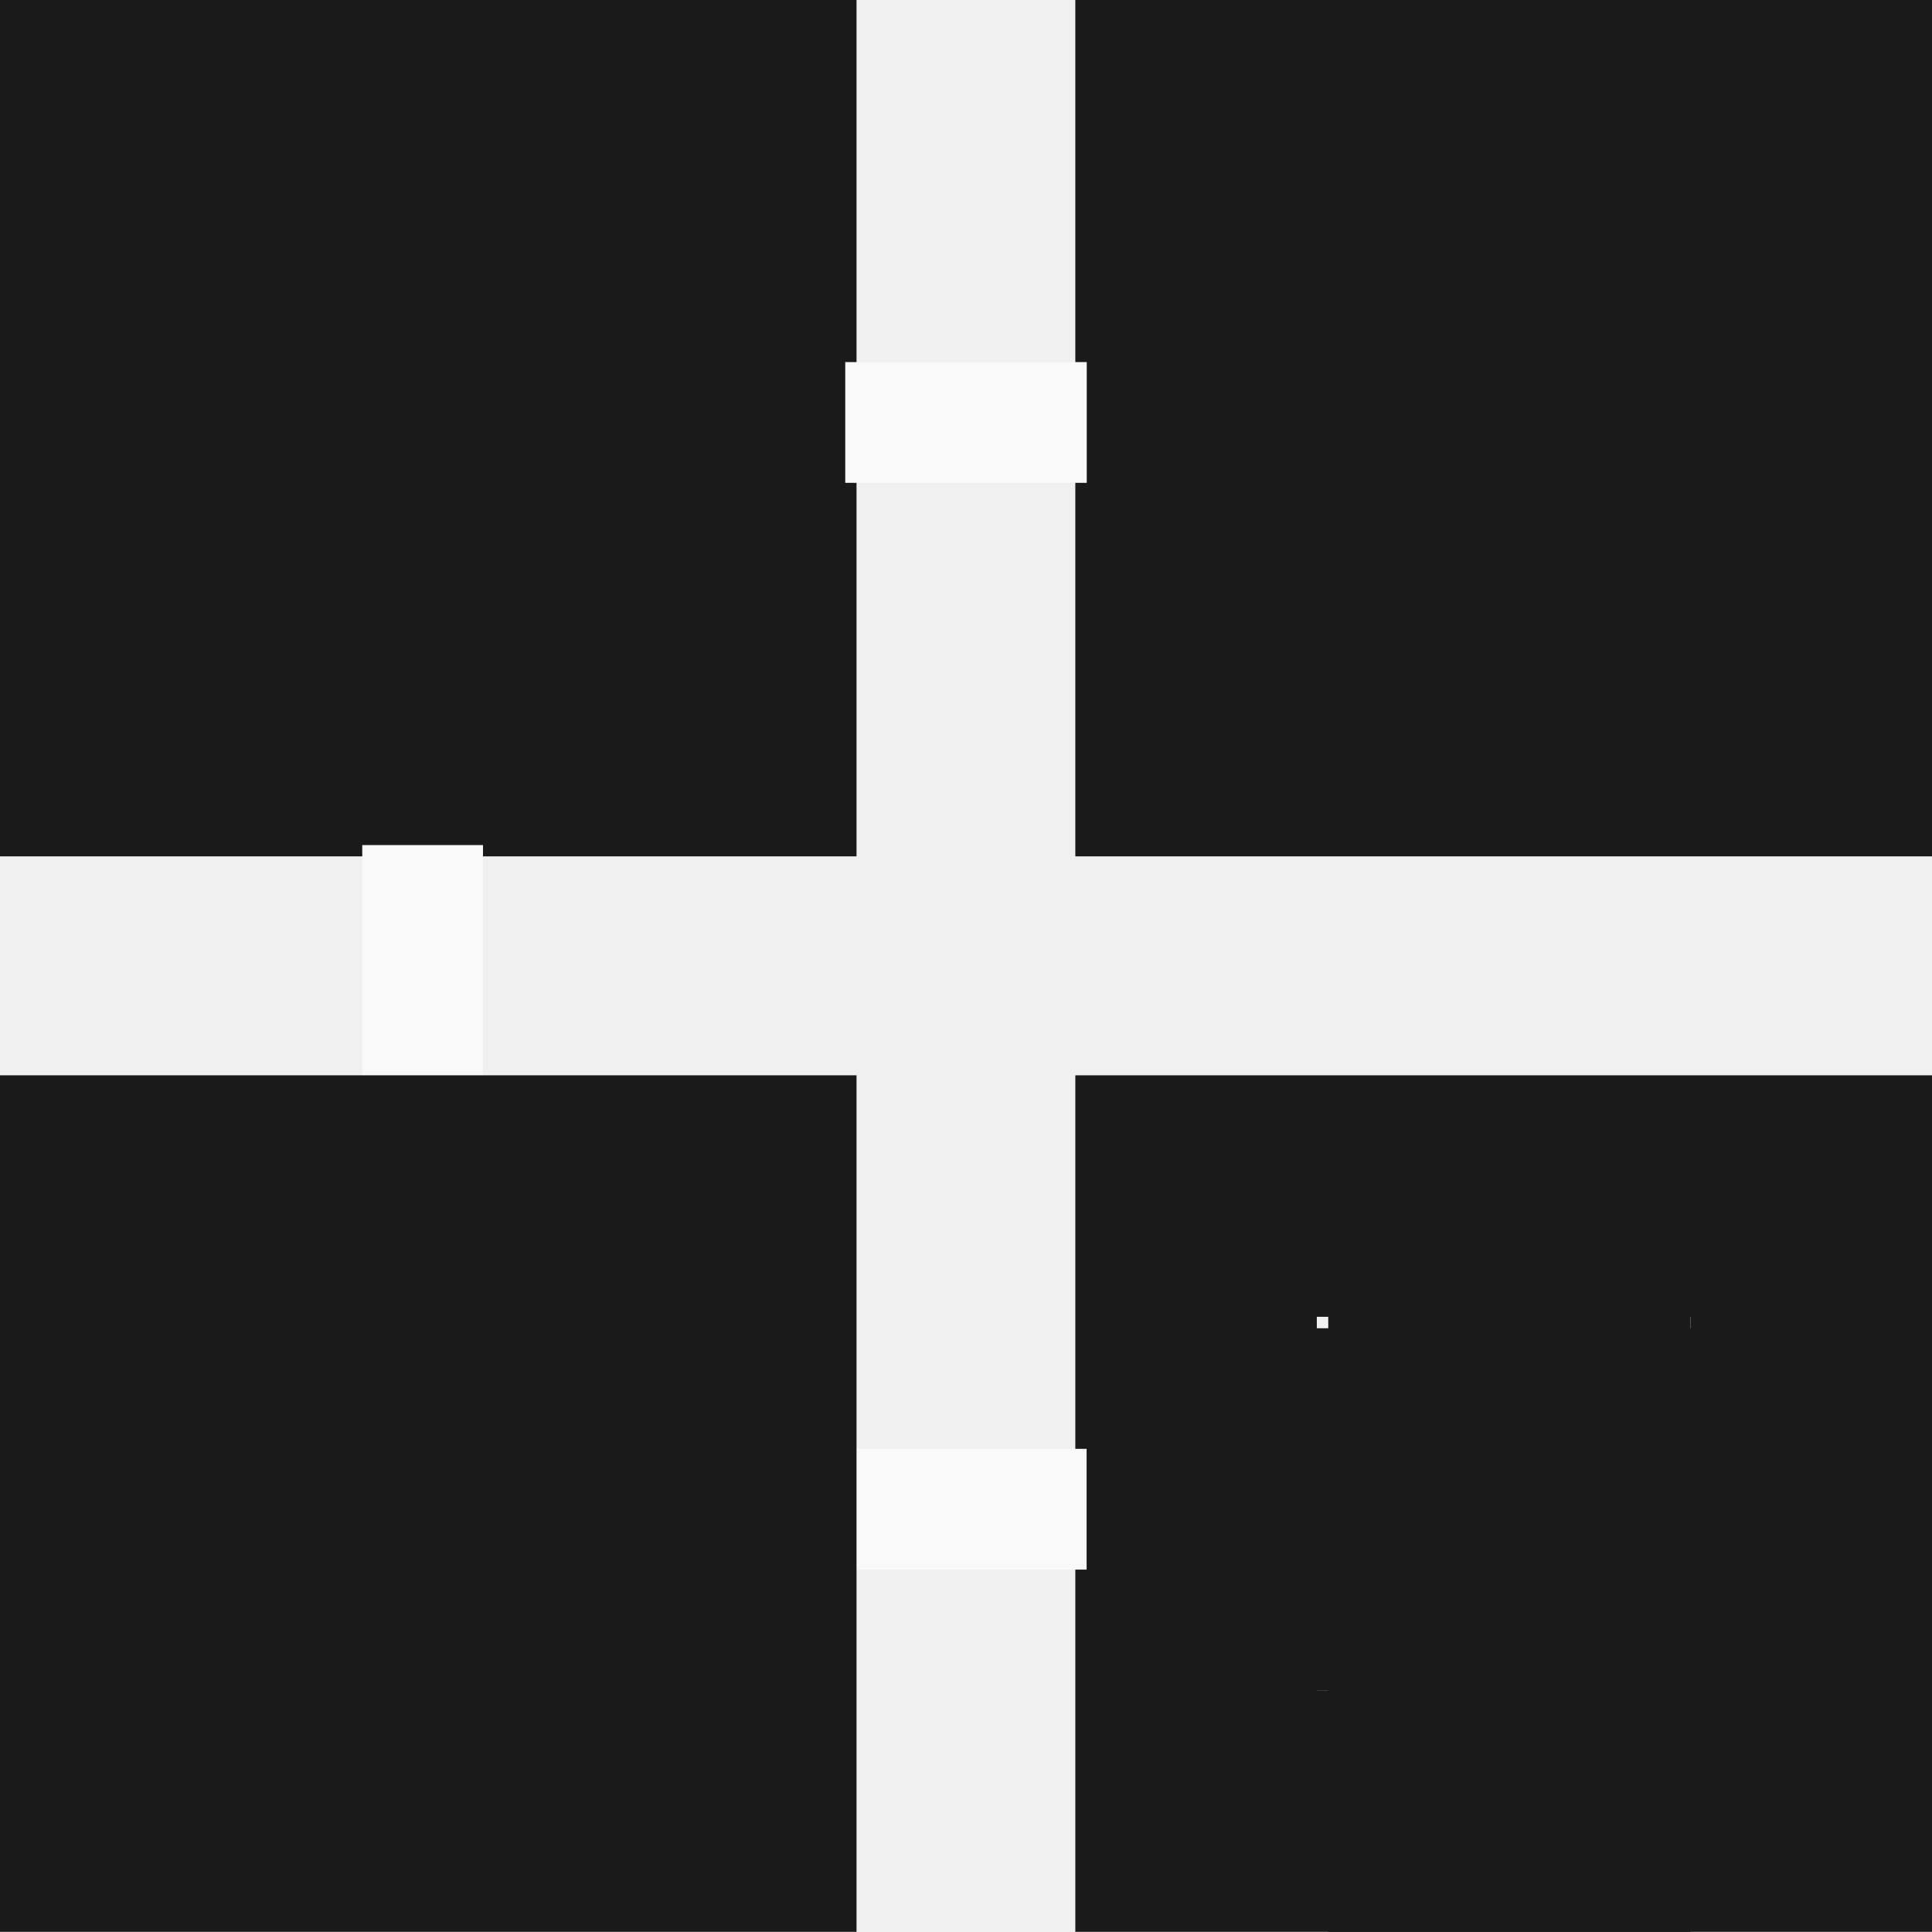
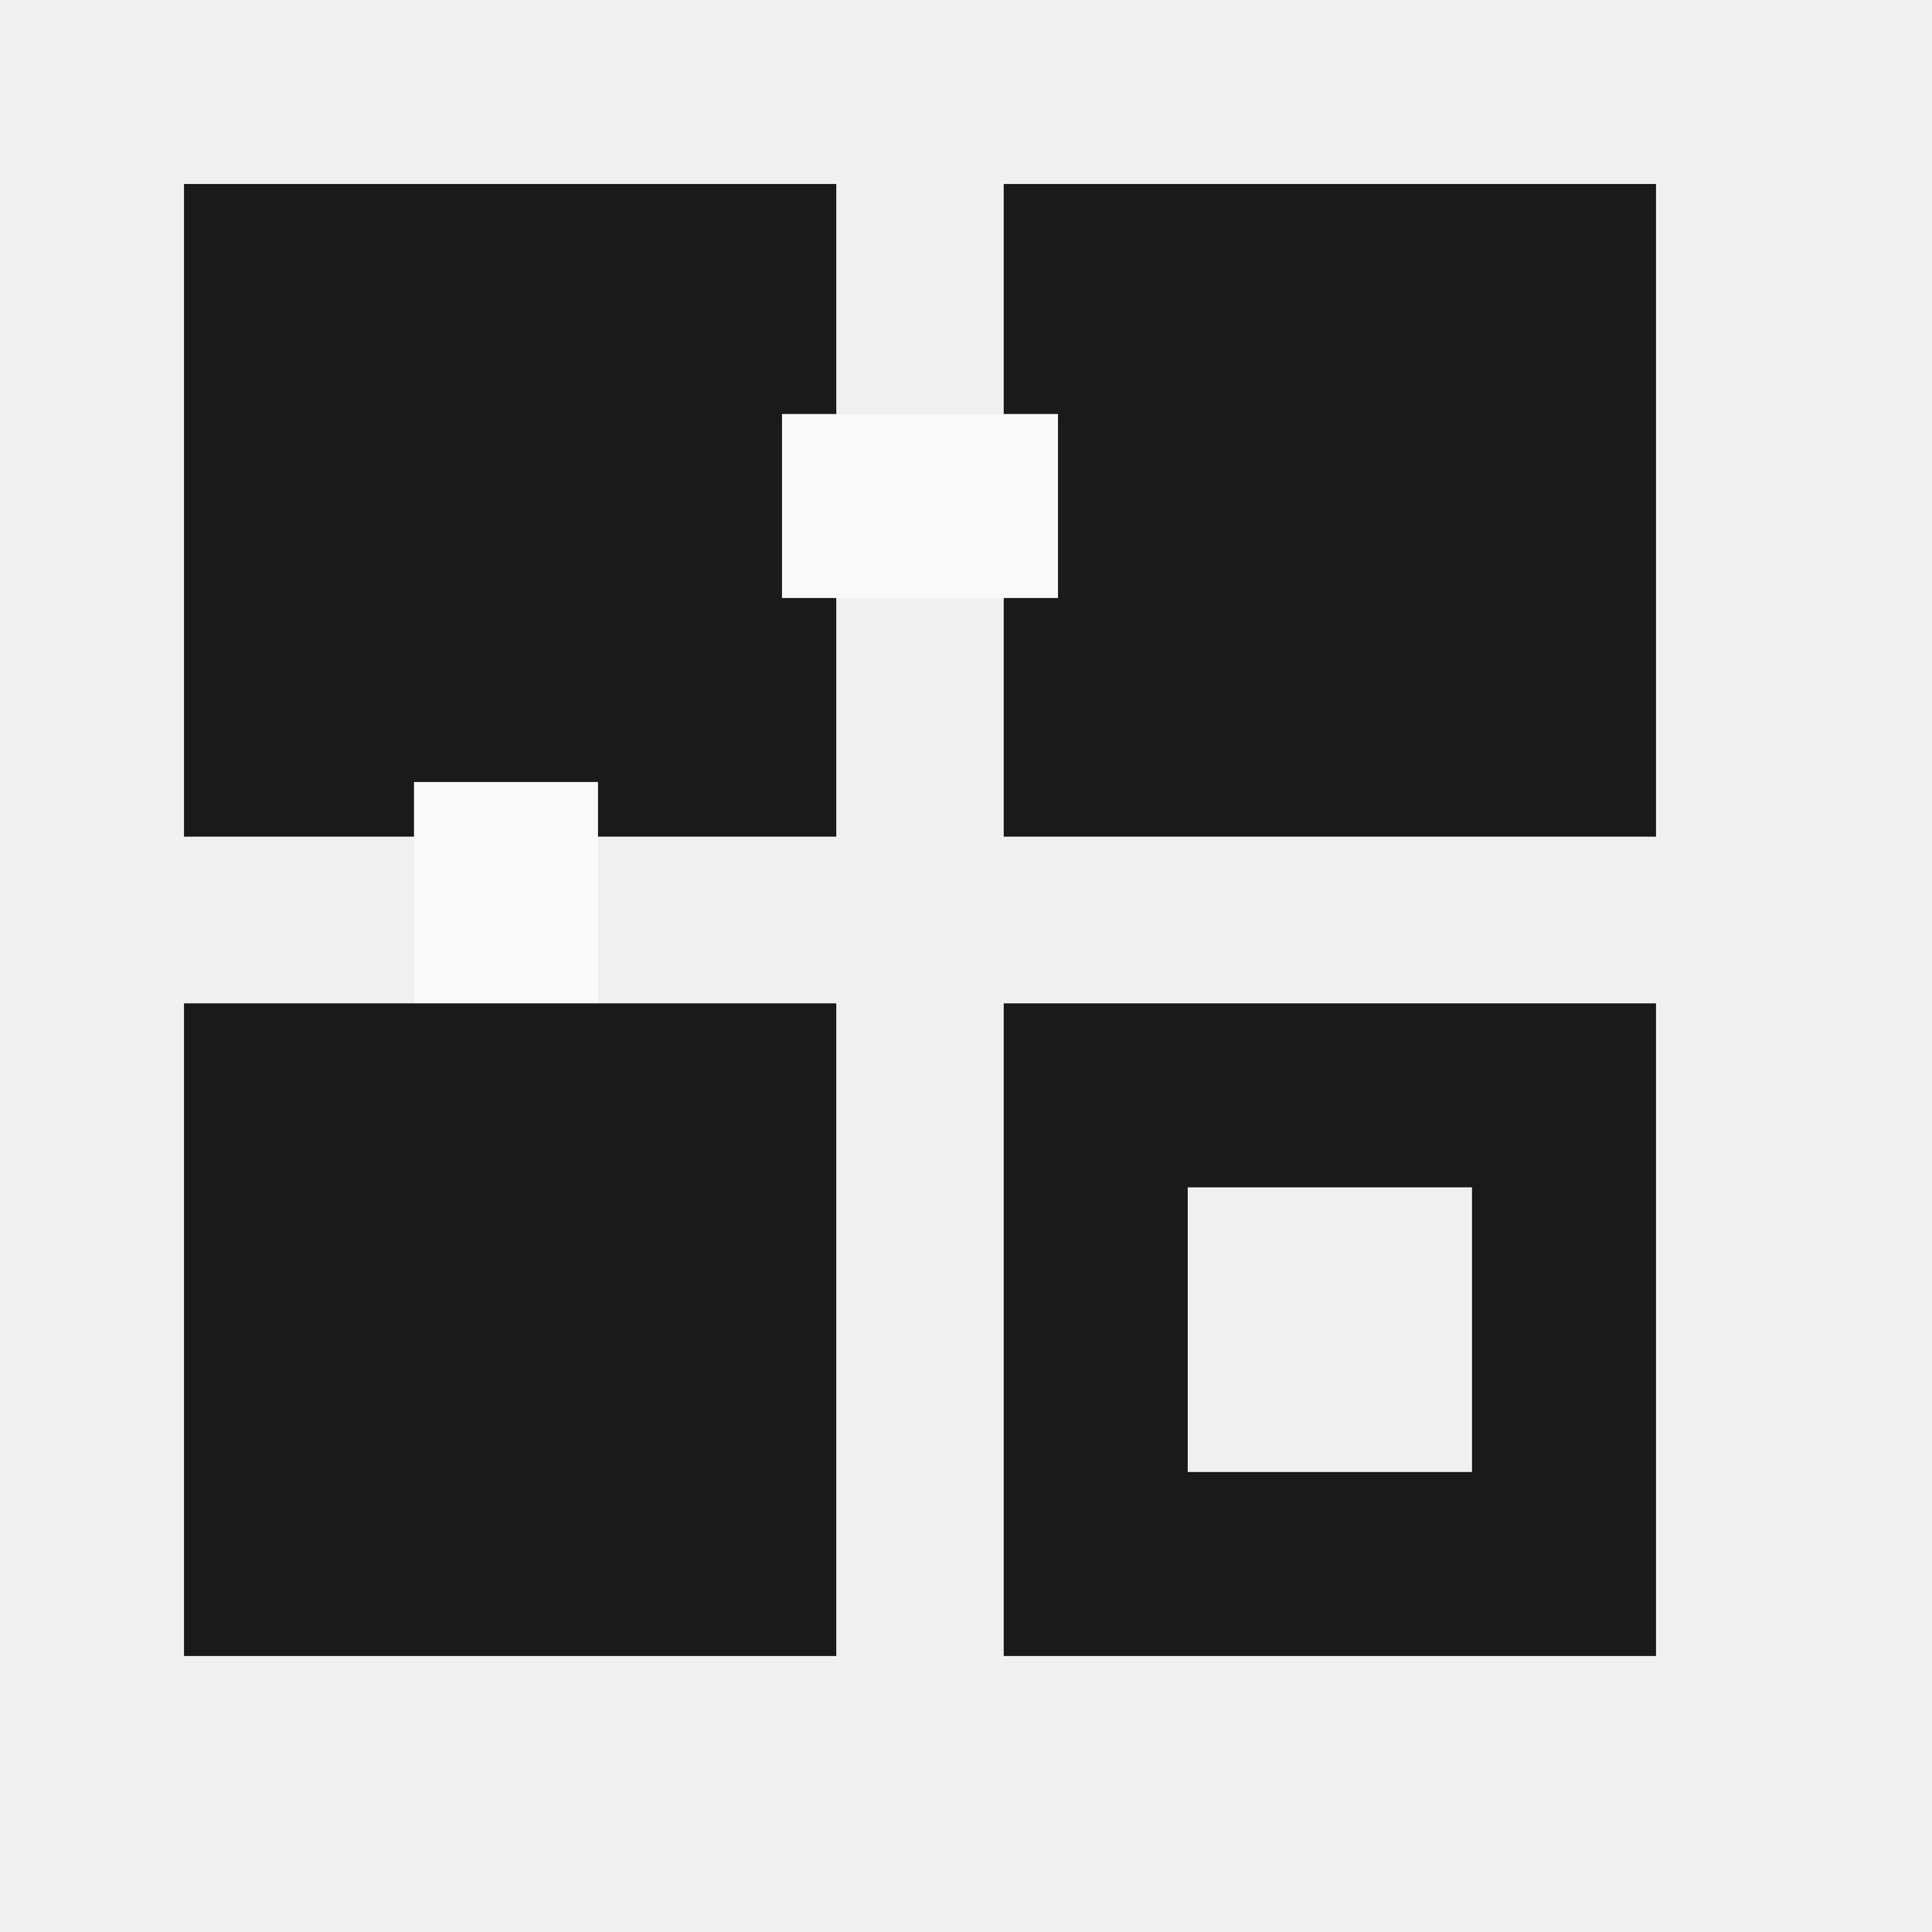
- <svg xmlns="http://www.w3.org/2000/svg" id="SVGDoc" width="12" height="" version="1.1" viewBox="0 0 12 12">
+ <svg xmlns="http://www.w3.org/2000/svg" id="collection" width="21" height="21" viewBox="0 0 21 21">
  <defs>
-     <clipPath id="ClipPath1135">
-       <path d="M6.679,6.679v0h5.321v0v5.32v0h-5.321v0z" fill="#ffffff" />
-     </clipPath>
-     <clipPath id="ClipPath1144">
-       <path d="M5.25,2.249v0h1.5v0v0.75v0h-1.5v0z" fill="#ffffff" />
-     </clipPath>
-     <clipPath id="ClipPath1151">
-       <path d="M2.25,5.249v0h0.75v0v1.5v0h-0.75v0z" fill="#ffffff" />
-     </clipPath>
-     <clipPath id="ClipPath1158">
-       <path d="M5.25,8.999v0h1.5v0v0.75v0h-1.5v0z" fill="#ffffff" />
-     </clipPath>
+     <style>
+       .gcls-1 {
+         fill: #1b1a1a;
+       }
+ 
+       .gcls-2,
+       .gcls-3 {
+         fill: none;
+       }
+ 
+       .gcls-2 {
+         stroke: #1b1a1a;
+         stroke-width: 2px;
+       }
+ 
+       .gcls-3 {
+         stroke: #f9f9f9;
+         stroke-width: 1px;
+       }
+     </style>
  </defs>
+   <rect class="gcls-1" x="2" y="2" width="7.09" height="7.094" />
+   <rect class="gcls-1" x="10.91" y="2" width="7.09" height="7.094" />
+   <rect class="gcls-2" x="11.91" y="11.906" width="5.09" height="5.094" />
  <g>
-     <g>
-       <g>
-         <path d="M-0,-0.001v0h5.32v0v5.32v0h-5.32v0z" fill="#1b1a1a" fill-opacity="1" />
-       </g>
-       <g>
-         <path d="M6.679,-0.001v0h5.321v0v5.32v0h-5.321v0z" fill="#1b1a1a" fill-opacity="1" />
-       </g>
-       <g>
-         <path d="M6.679,6.679v0h5.321v0v5.32v0h-5.321v0z" fill-opacity="0" fill="#ffffff" stroke-dashoffset="0" stroke-dasharray="" stroke-linejoin="miter" stroke-linecap="butt" stroke-opacity="1" stroke="#1b1a1a" stroke-miterlimit="20" stroke-width="3" clip-path="url(&quot;#ClipPath1135&quot;)" />
-       </g>
-       <g>
-         <g>
-           <path d="M5.25,2.249v0h1.5v0v0.75v0h-1.5v0z" fill-opacity="0" fill="#ffffff" stroke-dashoffset="0" stroke-dasharray="" stroke-linejoin="miter" stroke-linecap="butt" stroke-opacity="1" stroke="#f9f9f9" stroke-miterlimit="20" stroke-width="2" clip-path="url(&quot;#ClipPath1144&quot;)" />
-         </g>
-         <g>
-           <path d="M2.25,5.249v0h0.75v0v1.5v0h-0.75v0z" fill-opacity="0" fill="#ffffff" stroke-dashoffset="0" stroke-dasharray="" stroke-linejoin="miter" stroke-linecap="butt" stroke-opacity="1" stroke="#f9f9f9" stroke-miterlimit="20" stroke-width="2" clip-path="url(&quot;#ClipPath1151&quot;)" />
-         </g>
-         <g>
-           <path d="M5.25,8.999v0h1.5v0v0.75v0h-1.5v0z" fill-opacity="0" fill="#ffffff" stroke-dashoffset="0" stroke-dasharray="" stroke-linejoin="miter" stroke-linecap="butt" stroke-opacity="1" stroke="#f9f9f9" stroke-miterlimit="20" stroke-width="2" clip-path="url(&quot;#ClipPath1158&quot;)" />
-         </g>
-       </g>
-       <g>
-         <g>
-           <path d="M6.75,8.25v0h5.25v0v2.25v0h-5.25v0z" fill="#1b1a1a" fill-opacity="1" />
-         </g>
-         <g>
-           <path d="M8.25,6.749v0h2.25v0v5.25v0h-2.25v0z" fill="#1b1a1a" fill-opacity="1" />
-         </g>
-       </g>
-       <g>
-         <path d="M-0,6.679v0h5.32v0v5.32v0h-5.32v0z" fill="#1b1a1a" fill-opacity="1" />
-       </g>
-     </g>
+     <rect class="gcls-3" x="9" y="5" width="2" height="1" />
+     <rect class="gcls-3" x="5" y="9" width="1" height="2" />
  </g>
+   <rect class="gcls-1" x="2" y="10.906" width="7.09" height="7.094" />
</svg>
